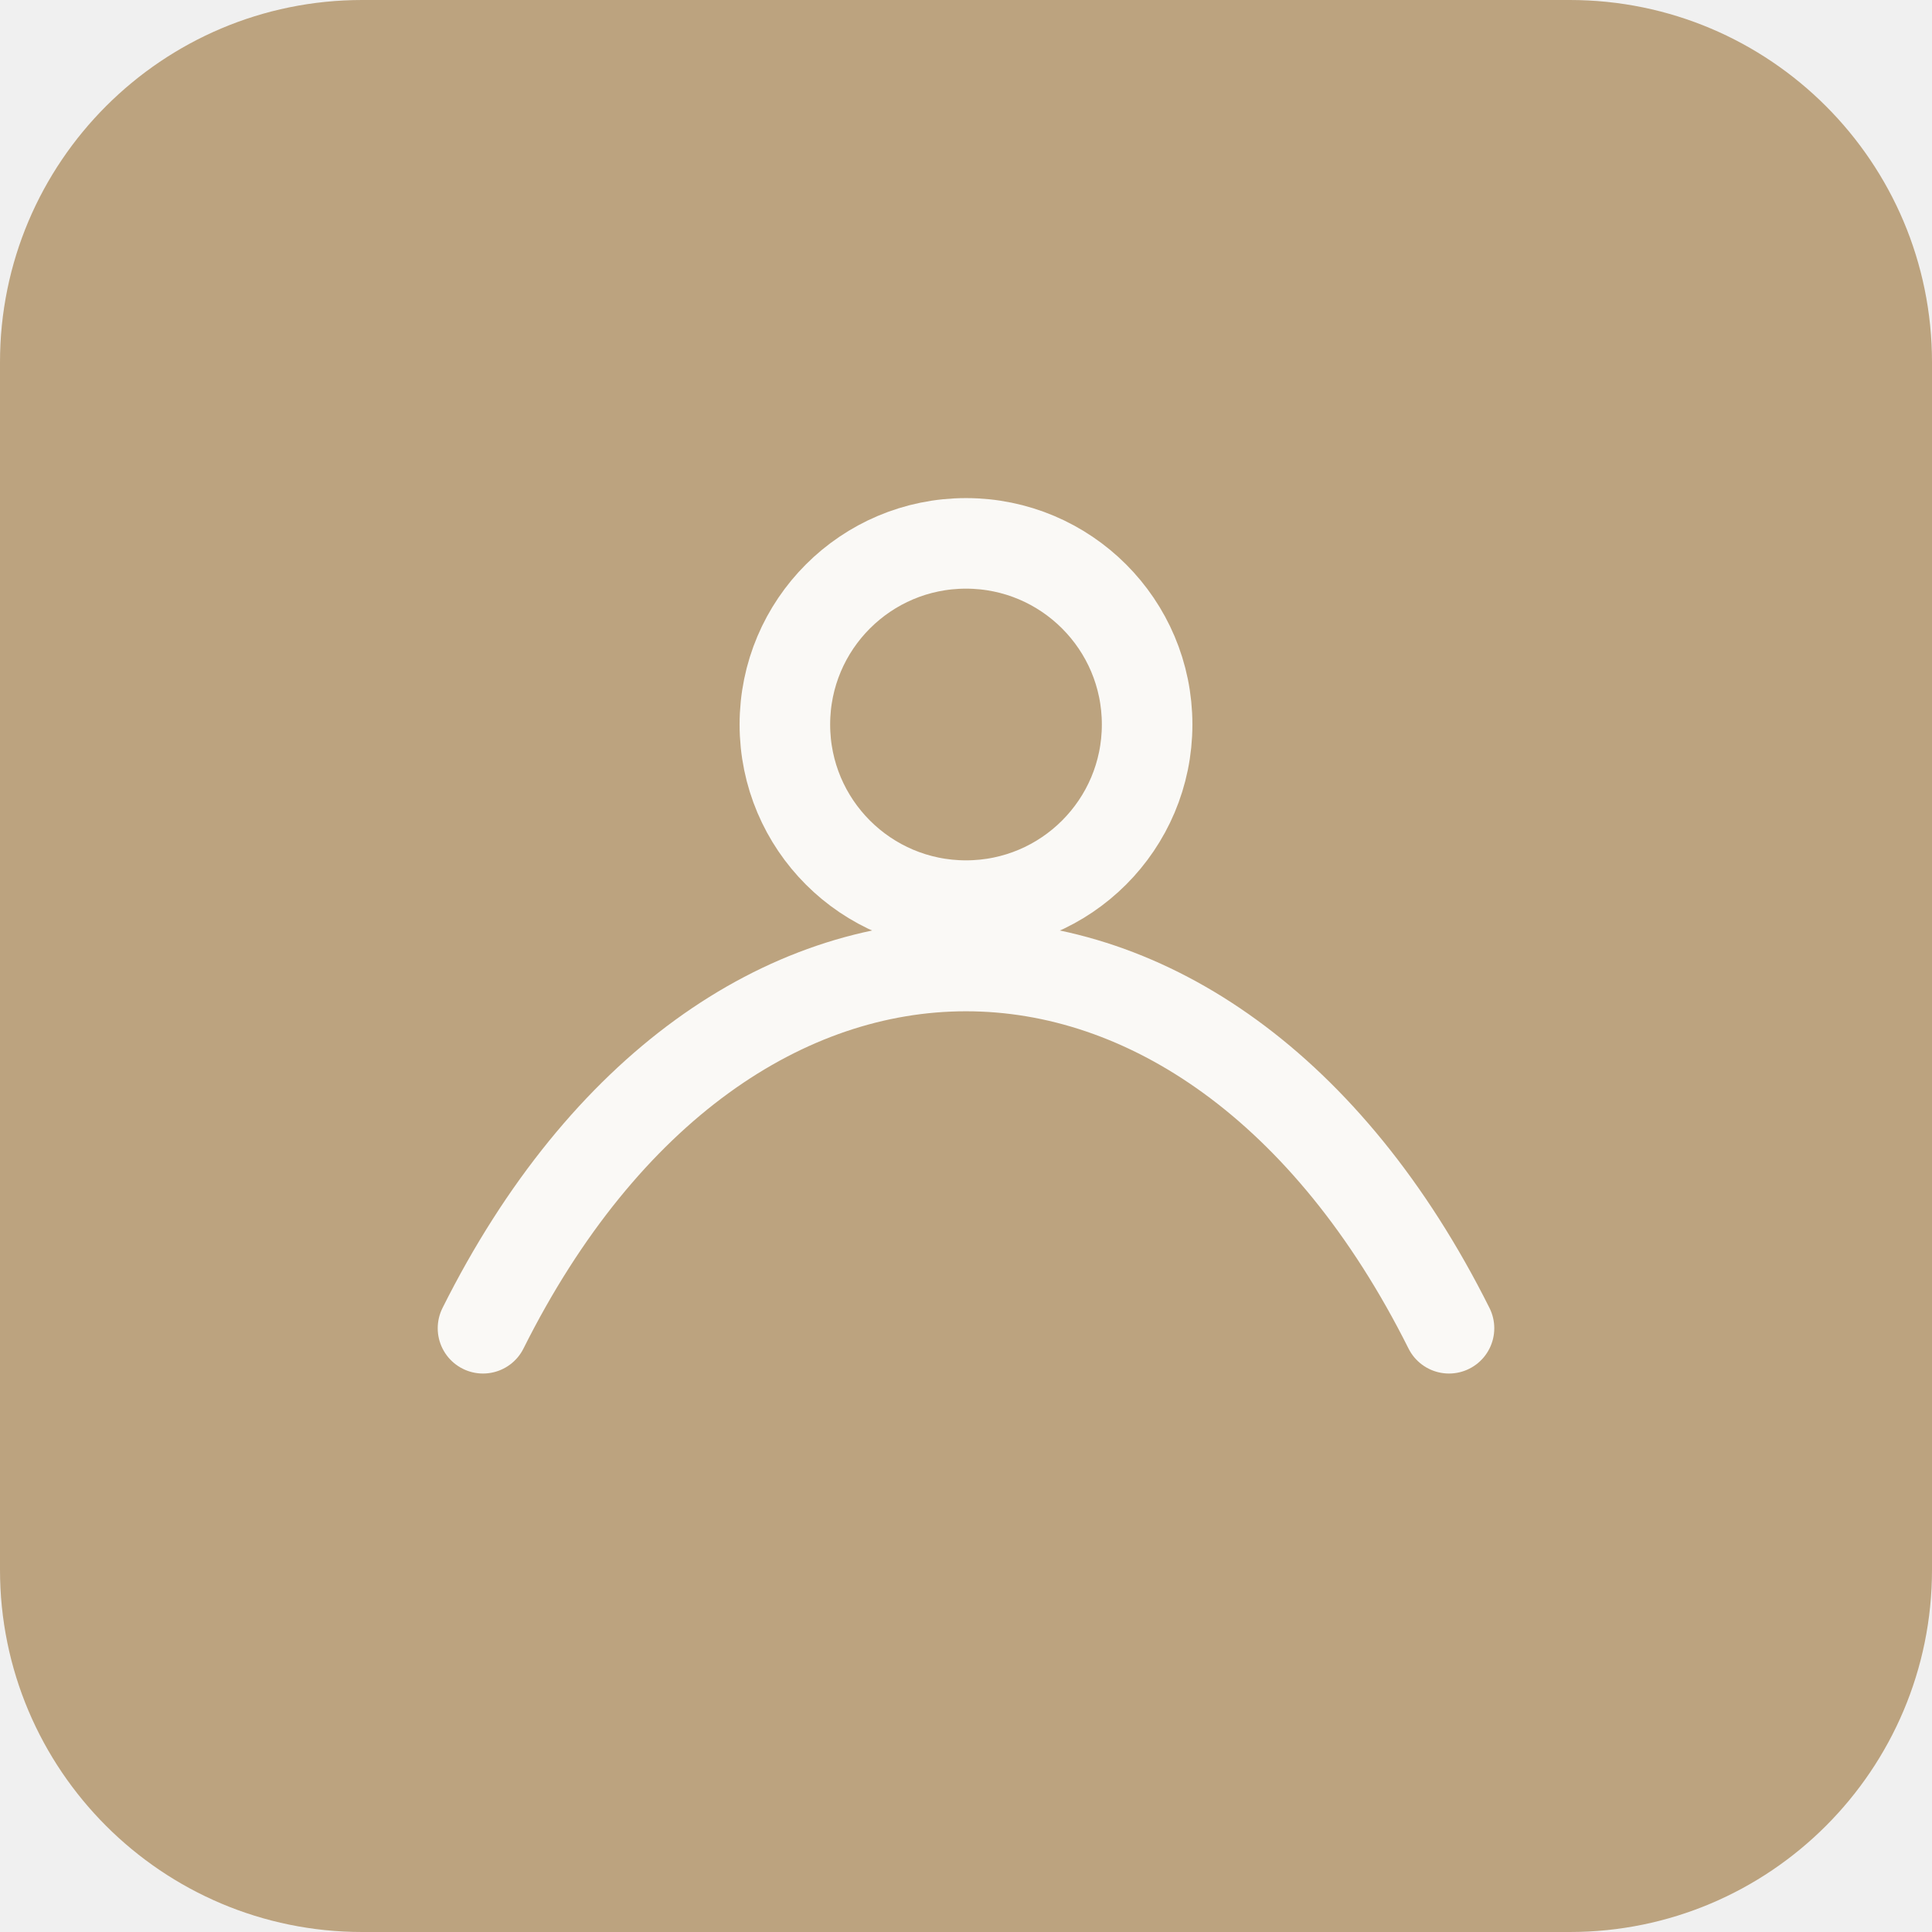
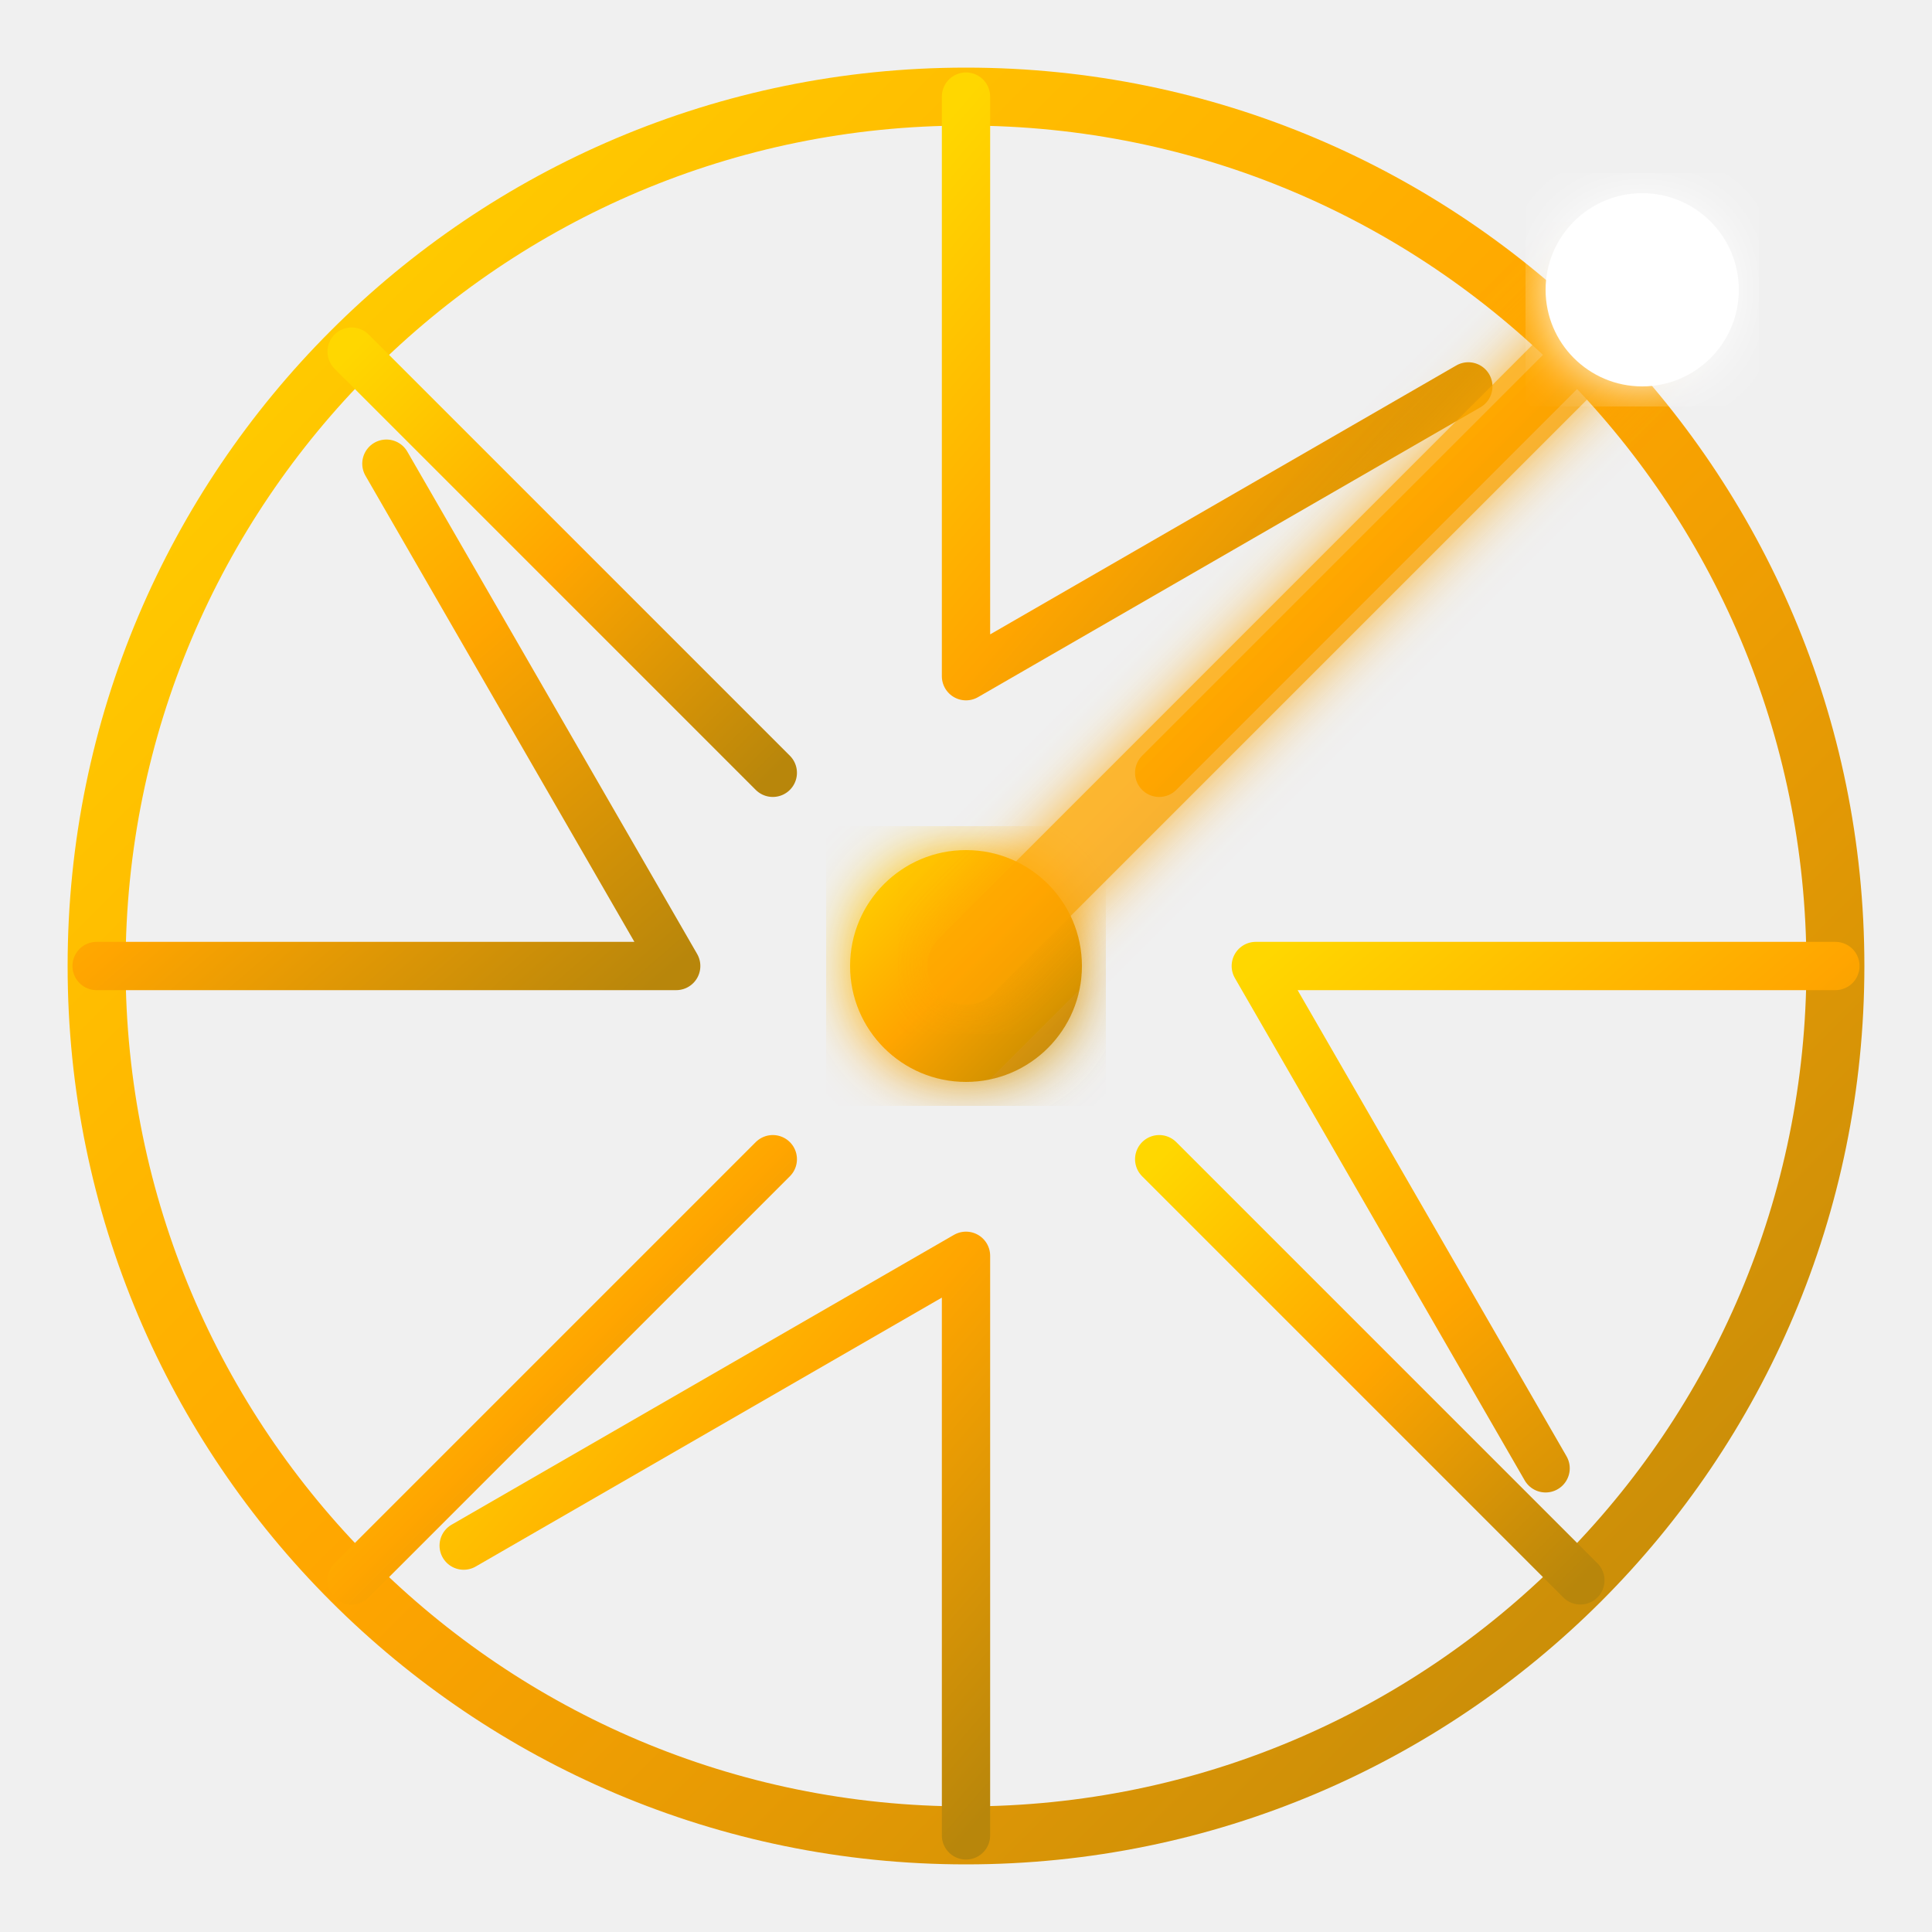
- <svg xmlns="http://www.w3.org/2000/svg" viewBox="0 0 32 32" fill="none">
-   <rect width="32" height="32" rx="6" fill="#BCA37F" />
-   <path d="M8 22c4-8 12-8 16 0" stroke="#FAF9F6" stroke-width="1.5" stroke-linecap="round" />
-   <circle cx="16" cy="12" r="3" stroke="#FAF9F6" stroke-width="1.5" />
+ <svg xmlns="http://www.w3.org/2000/svg" viewBox="0 0 100 100" fill="none">
+   <defs>
+     <linearGradient id="gold_grad" x1="0%" y1="0%" x2="100%" y2="100%">
+       <stop offset="0%" stop-color="#FFD700" />
+       <stop offset="50%" stop-color="#FFA500" />
+       <stop offset="100%" stop-color="#B8860B" />
+     </linearGradient>
+     <filter id="glow">
+       <feGaussianBlur stdDeviation="1.5" result="coloredBlur" />
+       <feMerge>
+         <feMergeNode in="coloredBlur" />
+         <feMergeNode in="SourceGraphic" />
+       </feMerge>
+     </filter>
+   </defs>
+   <circle cx="50" cy="50" r="45" stroke="url(#gold_grad)" stroke-width="3" />
+   <g stroke="url(#gold_grad)" stroke-width="2.5" stroke-linecap="round">
+     <path d="M50 5 L50 35 M50 35 L76 20" />
+     <path d="M95 50 L65 50 M65 50 L80 76" />
+     <path d="M50 95 L50 65 M50 65 L24 80" />
+     <path d="M5 50 L35 50 M35 50 L20 24" />
+     <path d="M81.8 18.2 L60 40" />
+     <path d="M81.8 81.8 L60 60" />
+     <path d="M18.2 81.8 L40 60" />
+     <path d="M18.2 18.2 L40 40" />
+   </g>
+   <circle cx="50" cy="50" r="6" fill="url(#gold_grad)" filter="url(#glow)" />
+   <path d="M50 50 L85 15" stroke="url(#gold_grad)" stroke-width="4" stroke-linecap="round" filter="url(#glow)" opacity="0.8" />
+   <circle cx="85" cy="15" r="5" fill="white" filter="url(#glow)" />
</svg>
